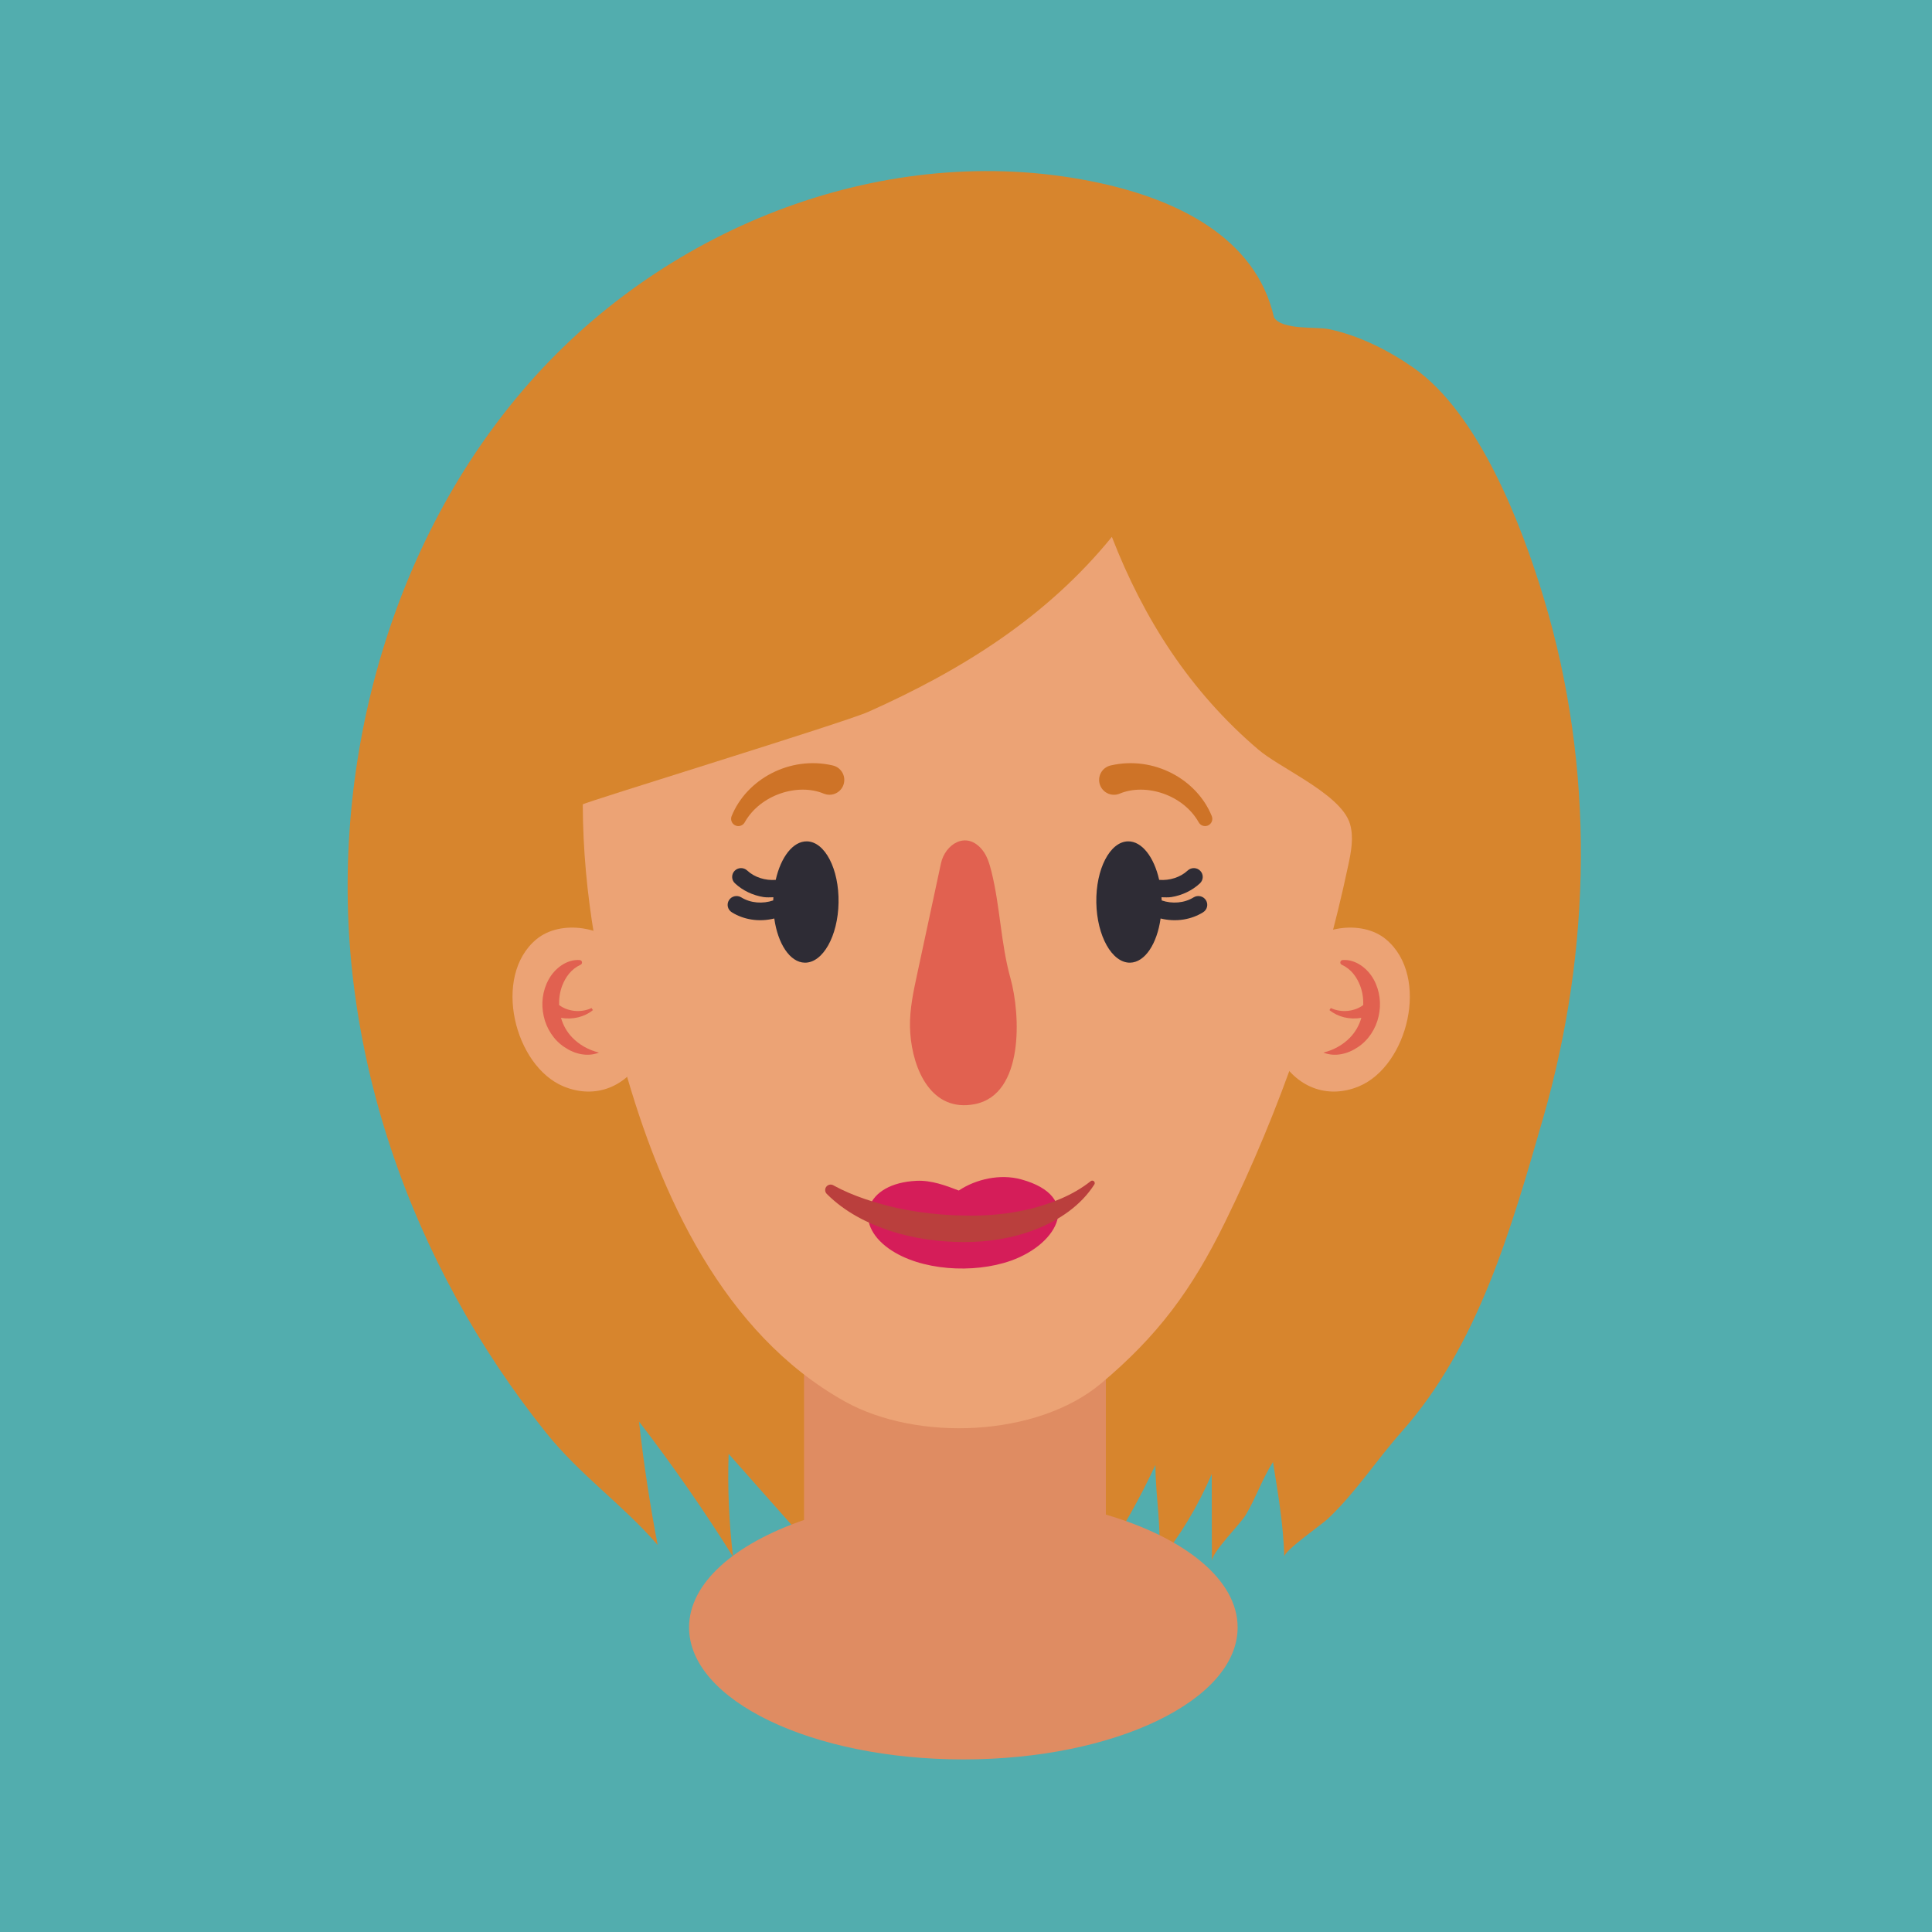
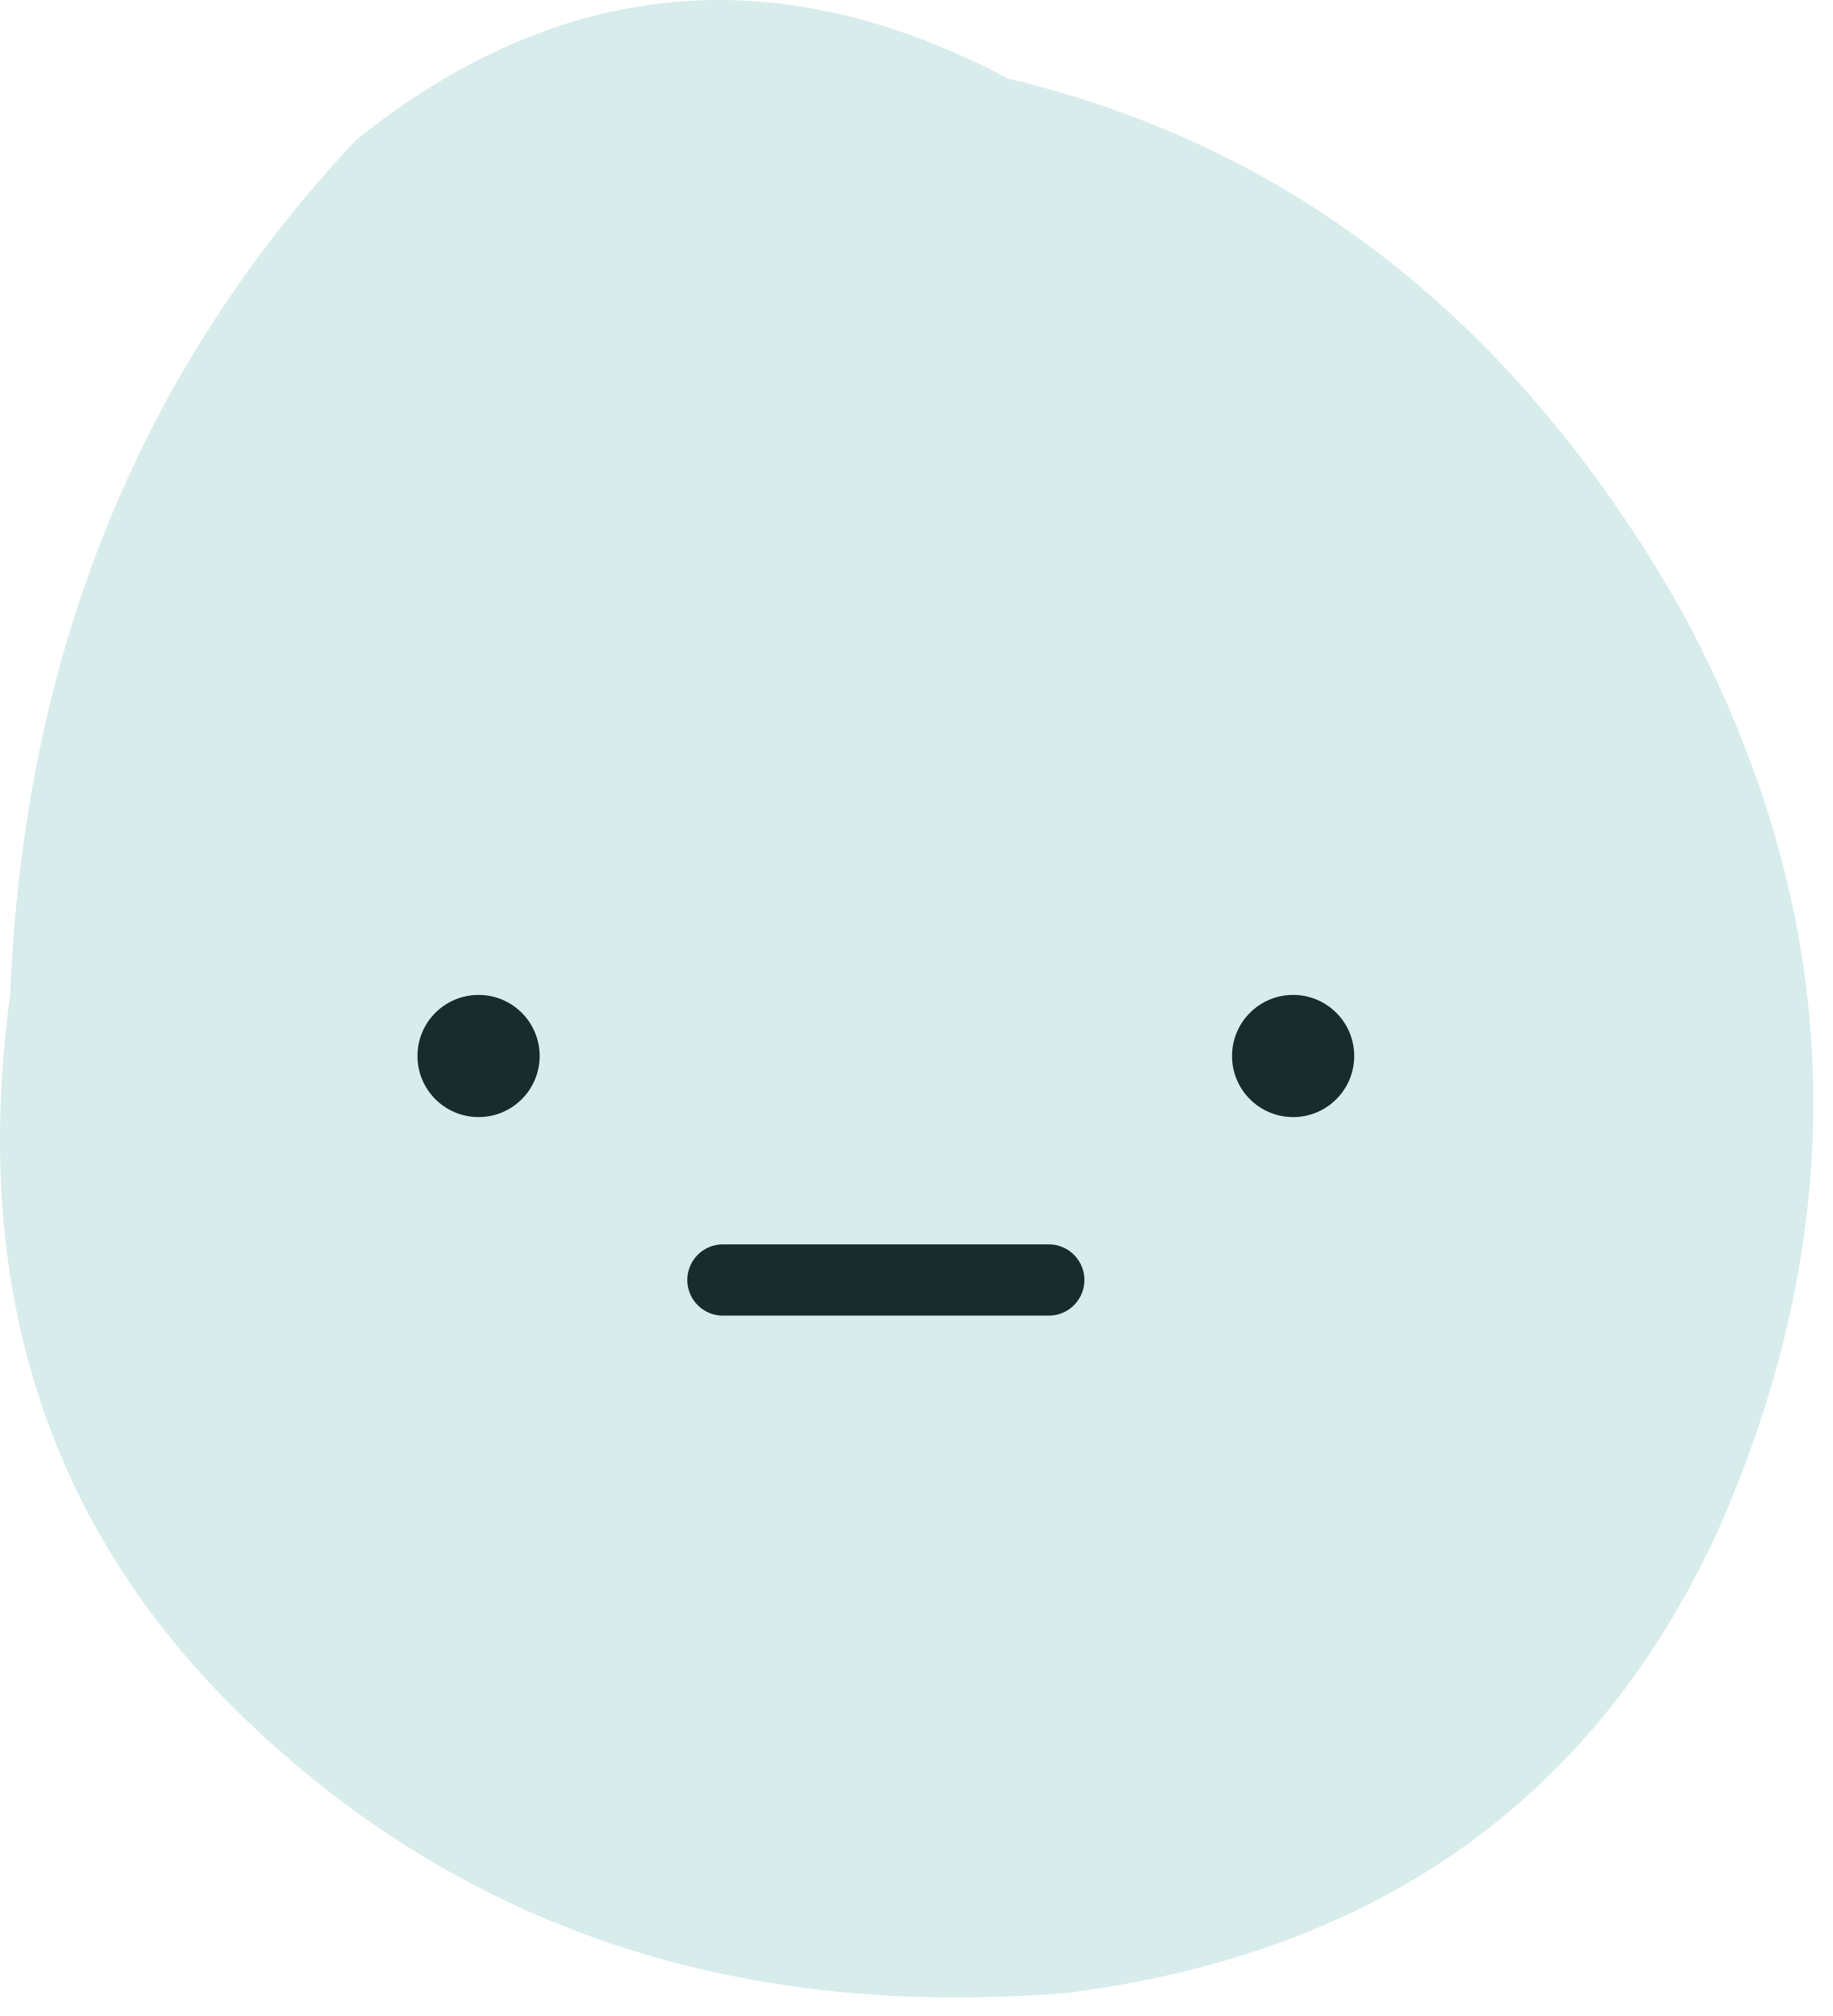
- <svg xmlns="http://www.w3.org/2000/svg" version="1.1" baseProfile="full" width="64" height="64" viewBox="0 0 64.00 64.00" enable-background="new 0 0 64.00 64.00" xml:space="preserve">
-   <g>
-     <rect x="1.52588e-005" y="0" fill="#52ADAE" fill-opacity="1" stroke-width="2.055" stroke-linecap="round" stroke-linejoin="round" width="64" height="64" />
-     <g>
-       <path fill="#D7852D" fill-opacity="1" stroke-width="2.055" stroke-linecap="round" stroke-linejoin="round" d="M 11.671,32.226C 10.896,25.12 13.04,17.627 17.75,12.44C 22.46,7.252 29.734,4.609 36.432,6.063C 38.922,6.604 41.594,7.829 42.202,10.513C 42.47,10.946 43.606,10.814 44.034,10.906C 45.026,11.118 45.993,11.603 46.818,12.178C 48.995,13.696 50.416,17.412 51.143,19.828C 52.833,25.439 52.731,31.442 51.113,37.056C 50.069,40.679 48.964,44.577 46.431,47.428C 45.587,48.379 44.904,49.449 43.984,50.315C 43.794,50.494 42.538,51.371 42.544,51.566C 42.513,50.499 42.337,49.482 42.169,48.433C 41.815,48.982 41.605,49.617 41.269,50.181C 41.084,50.491 40.144,51.418 40.145,51.716C 40.143,50.754 40.141,49.791 40.14,48.83C 39.689,49.889 39.088,50.885 38.361,51.783C 38.509,50.668 38.275,49.642 38.275,48.529C 37.773,49.61 37.19,50.648 36.531,51.633C 36.254,50.907 35.977,50.181 35.7,49.454C 35.472,50.138 35.117,50.775 34.66,51.32C 34.125,50.376 33.427,49.534 32.611,48.846C 32.524,49.714 32.342,50.574 32.072,51.4C 31.505,50.361 30.962,49.304 30.361,48.283C 30.321,48.962 28.835,50.788 29.033,51.246C 28.561,50.147 27.923,49.118 27.146,48.202C 26.97,49.162 26.835,50.13 26.741,51.1C 25.873,50.12 25.005,49.141 24.137,48.161C 24.099,49.298 24.148,50.439 24.283,51.569C 23.318,50.028 22.278,48.533 21.168,47.09C 21.32,48.46 21.526,49.825 21.786,51.179C 20.607,49.819 19.219,48.873 18.082,47.451C 15.853,44.665 14.085,41.467 12.945,38.034C 12.321,36.154 11.888,34.204 11.671,32.226 Z " />
-       <path fill="#DF8C62" fill-opacity="1" stroke-width="2.055" stroke-linecap="round" stroke-linejoin="round" d="M 36.633,50.173L 36.633,42.966C 36.633,40.78 34.82,38.992 32.605,38.992L 30.662,38.992C 28.448,38.992 26.635,40.78 26.635,42.966L 26.635,50.351C 24.33,51.144 22.826,52.443 22.826,53.91C 22.826,56.325 26.894,58.283 31.912,58.283C 36.93,58.283 40.998,56.325 40.998,53.91C 40.998,52.327 39.25,50.94 36.633,50.173 Z " />
-       <path fill="#ECA375" fill-opacity="1" stroke-width="2.055" stroke-linecap="round" stroke-linejoin="round" d="M 43.206,25.824C 42.624,25.454 42.022,25.12 41.679,24.827C 39.427,22.907 37.889,20.512 36.832,17.784C 34.68,20.433 31.878,22.191 28.76,23.582C 27.947,23.944 19.305,26.592 19.305,26.647C 19.315,29.664 19.866,32.448 20.68,35.342C 21.869,39.567 23.95,44.171 27.984,46.424C 30.393,47.768 34.362,47.601 36.474,45.829C 38.346,44.258 39.478,42.734 40.573,40.502C 42.421,36.735 43.799,32.743 44.666,28.647C 44.76,28.203 44.848,27.737 44.722,27.3C 44.568,26.763 43.902,26.267 43.206,25.824 Z " />
-       <path fill="#ECA375" fill-opacity="1" stroke-width="2.055" stroke-linecap="round" stroke-linejoin="round" d="M 42.386,35.022C 42.218,34.719 42.139,34.376 42.102,34.032C 42.033,33.397 42.106,32.734 42.399,32.164C 42.782,31.418 43.546,30.875 44.385,30.753C 44.922,30.675 45.505,30.774 45.918,31.121C 47.38,32.348 46.639,35.316 45.011,35.989C 43.943,36.43 42.921,35.986 42.386,35.022 Z " />
-       <path fill="#E16150" fill-opacity="1" stroke-width="2.055" stroke-linecap="round" stroke-linejoin="round" d="M 44.04,33.461L 44.084,33.393C 44.452,33.565 44.887,33.501 45.16,33.292C 45.165,33.074 45.134,32.855 45.057,32.654C 44.946,32.369 44.764,32.105 44.451,31.96L 44.447,31.958C 44.421,31.946 44.402,31.921 44.4,31.89C 44.396,31.845 44.43,31.806 44.476,31.803C 44.906,31.77 45.305,32.081 45.504,32.443C 45.711,32.817 45.763,33.256 45.668,33.665C 45.58,34.072 45.331,34.459 44.984,34.686C 44.644,34.919 44.216,35.02 43.838,34.868C 44.197,34.78 44.495,34.603 44.72,34.373C 44.904,34.183 45.027,33.958 45.096,33.716C 44.709,33.787 44.315,33.687 44.04,33.461 Z " />
-       <path fill="#ECA375" fill-opacity="1" stroke-width="2.055" stroke-linecap="round" stroke-linejoin="round" d="M 21.294,35.022C 21.462,34.719 21.541,34.376 21.578,34.032C 21.647,33.397 21.574,32.734 21.281,32.164C 20.898,31.418 20.134,30.875 19.296,30.753C 18.758,30.675 18.175,30.774 17.762,31.121C 16.3,32.348 17.041,35.316 18.669,35.989C 19.737,36.43 20.759,35.986 21.294,35.022 Z " />
-       <path fill="#E16150" fill-opacity="1" stroke-width="2.055" stroke-linecap="round" stroke-linejoin="round" d="M 19.641,33.461L 19.596,33.393C 19.228,33.565 18.793,33.501 18.521,33.292C 18.515,33.074 18.547,32.855 18.623,32.654C 18.734,32.369 18.917,32.105 19.229,31.96L 19.234,31.958C 19.259,31.946 19.278,31.921 19.28,31.89C 19.284,31.845 19.25,31.806 19.205,31.803C 18.774,31.77 18.376,32.081 18.177,32.443C 17.969,32.817 17.918,33.256 18.012,33.665C 18.1,34.072 18.349,34.459 18.696,34.686C 19.036,34.919 19.464,35.02 19.842,34.868C 19.483,34.78 19.185,34.603 18.96,34.373C 18.776,34.183 18.652,33.958 18.584,33.716C 18.971,33.787 19.366,33.687 19.641,33.461 Z " />
-       <path fill="#2E2C35" fill-opacity="1" stroke-width="2.055" stroke-linecap="round" stroke-linejoin="round" d="M 39.539,29.727C 39.232,29.918 38.828,29.947 38.483,29.828C 38.482,29.792 38.477,29.758 38.475,29.723C 38.586,29.724 38.697,29.733 38.806,29.716C 39.156,29.659 39.491,29.503 39.75,29.261C 39.868,29.15 39.874,28.965 39.761,28.848C 39.649,28.731 39.462,28.727 39.344,28.837C 39.097,29.067 38.74,29.174 38.399,29.147C 38.23,28.395 37.829,27.864 37.367,27.871C 36.768,27.882 36.298,28.789 36.317,29.899C 36.337,31.008 36.838,31.899 37.436,31.89C 37.929,31.881 38.329,31.262 38.446,30.426C 38.694,30.487 38.954,30.501 39.207,30.46C 39.435,30.423 39.656,30.344 39.853,30.221C 39.992,30.136 40.034,29.956 39.947,29.819C 39.861,29.682 39.676,29.642 39.539,29.727 Z " />
-       <path fill="#2E2C35" fill-opacity="1" stroke-width="2.055" stroke-linecap="round" stroke-linejoin="round" d="M 24.556,29.727C 24.863,29.918 25.268,29.947 25.613,29.828C 25.614,29.792 25.619,29.758 25.62,29.723C 25.51,29.724 25.399,29.733 25.29,29.716C 24.94,29.659 24.605,29.503 24.346,29.261C 24.227,29.15 24.222,28.965 24.334,28.848C 24.447,28.731 24.634,28.727 24.752,28.837C 24.998,29.067 25.356,29.174 25.697,29.147C 25.866,28.395 26.267,27.864 26.729,27.871C 27.328,27.882 27.797,28.789 27.778,29.899C 27.759,31.008 27.258,31.899 26.659,31.89C 26.167,31.881 25.766,31.262 25.649,30.426C 25.401,30.487 25.142,30.501 24.889,30.46C 24.661,30.423 24.439,30.344 24.243,30.221C 24.104,30.136 24.062,29.956 24.149,29.819C 24.235,29.682 24.419,29.642 24.556,29.727 Z " />
-       <path fill="#D51D59" fill-opacity="1" stroke-width="2.055" stroke-linecap="round" stroke-linejoin="round" d="M 30.36,39.116C 30.851,39.093 31.319,39.268 31.761,39.438C 32.325,39.06 33.132,38.877 33.83,39.069C 35.879,39.633 35.078,41.198 33.488,41.762C 32.252,42.2 30.483,42.095 29.45,41.366C 28.233,40.507 28.658,39.196 30.36,39.116 Z " />
-       <path fill="#BA3F3D" fill-opacity="1" stroke-width="2.055" stroke-linecap="round" stroke-linejoin="round" d="M 27.624,39.275C 28.264,39.626 28.998,39.849 29.711,40.017C 30.435,40.169 31.174,40.255 31.918,40.265C 32.659,40.287 33.394,40.22 34.108,40.052C 34.812,39.871 35.529,39.604 36.12,39.136L 36.131,39.127C 36.166,39.099 36.219,39.105 36.247,39.141C 36.269,39.169 36.27,39.208 36.252,39.236C 35.804,39.938 35.088,40.418 34.323,40.718C 33.553,41.024 32.723,41.147 31.91,41.146C 31.099,41.139 30.281,41.032 29.502,40.779C 28.724,40.522 27.987,40.148 27.388,39.55C 27.317,39.479 27.317,39.364 27.388,39.294C 27.446,39.236 27.534,39.225 27.603,39.263L 27.624,39.275 Z " />
-       <path fill="#E16150" fill-opacity="1" stroke-width="2.055" stroke-linecap="round" stroke-linejoin="round" d="M 30.154,34.224C 30.238,35.431 30.858,36.861 32.296,36.575C 33.924,36.252 33.812,33.618 33.471,32.397C 33.152,31.253 33.132,30.027 32.842,28.868C 32.778,28.615 32.704,28.356 32.538,28.152C 32.01,27.504 31.306,27.968 31.171,28.599C 30.907,29.824 30.644,31.049 30.381,32.274C 30.258,32.846 30.135,33.422 30.144,34.006C 30.146,34.078 30.149,34.15 30.154,34.224 Z " />
-       <path fill="#CE7327" fill-opacity="1" stroke-width="2.055" stroke-linecap="round" stroke-linejoin="round" d="M 36.809,25.353C 38.222,25.033 39.647,25.812 40.142,27.035C 40.192,27.159 40.132,27.298 40.01,27.348C 39.896,27.393 39.769,27.347 39.71,27.243L 39.707,27.238C 39.189,26.318 37.945,25.933 37.091,26.29C 36.841,26.395 36.553,26.276 36.448,26.026C 36.343,25.775 36.461,25.487 36.712,25.383C 36.738,25.371 36.764,25.363 36.79,25.357L 36.809,25.353 Z " />
-       <path fill="#CE7327" fill-opacity="1" stroke-width="2.055" stroke-linecap="round" stroke-linejoin="round" d="M 27.287,26.29C 26.434,25.933 25.19,26.318 24.671,27.238L 24.669,27.243C 24.603,27.358 24.457,27.4 24.342,27.335C 24.235,27.275 24.192,27.146 24.236,27.035C 24.732,25.812 26.157,25.033 27.57,25.353L 27.585,25.357C 27.85,25.416 28.016,25.68 27.956,25.944C 27.897,26.209 27.633,26.375 27.369,26.315C 27.341,26.309 27.312,26.3 27.287,26.29 Z " />
-     </g>
+ <svg xmlns="http://www.w3.org/2000/svg" width="100%" height="100%" viewBox="0 0 90 99" version="1.1" xml:space="preserve" style="fill-rule:evenodd;clip-rule:evenodd;stroke-linecap:round;">
+   <g transform="matrix(1,0,0,1,-16.5,-13.14286)">
+     <path d="M17,62C17.667,45.333 23.333,31.333 34,20C44,12 54.667,11 66,17C80,20.333 91,29 99,43C107,57.667 107.667,72.667 101,88C95,101.333 84.333,109 69,111C53,112.333 39.667,108 29,98C19,88.667 15,76.667 17,62Z" style="fill:rgb(216,236,236);fill-rule:nonzero;" />
+   </g>
+   <g transform="matrix(1,0,0,1,-16.5,-13.14286)">
+     <circle cx="40" cy="65" r="3" style="fill:rgb(24,43,45);" />
+     <circle cx="80" cy="65" r="3" style="fill:rgb(24,43,45);" />
+   </g>
+   <g transform="matrix(1,0,0,1,-16.5,-13.14286)">
+     <path d="M52,76L68,76" style="fill:none;fill-rule:nonzero;stroke:rgb(24,43,45);stroke-width:3.5px;" />
  </g>
</svg>
